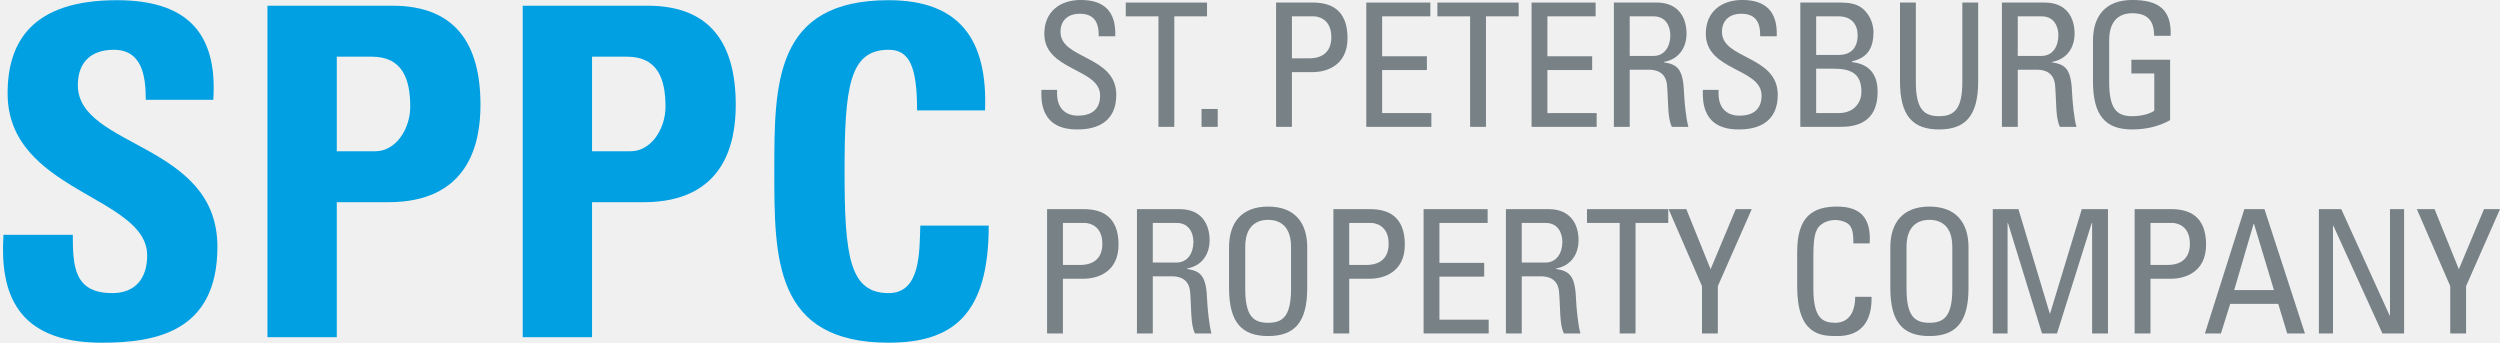
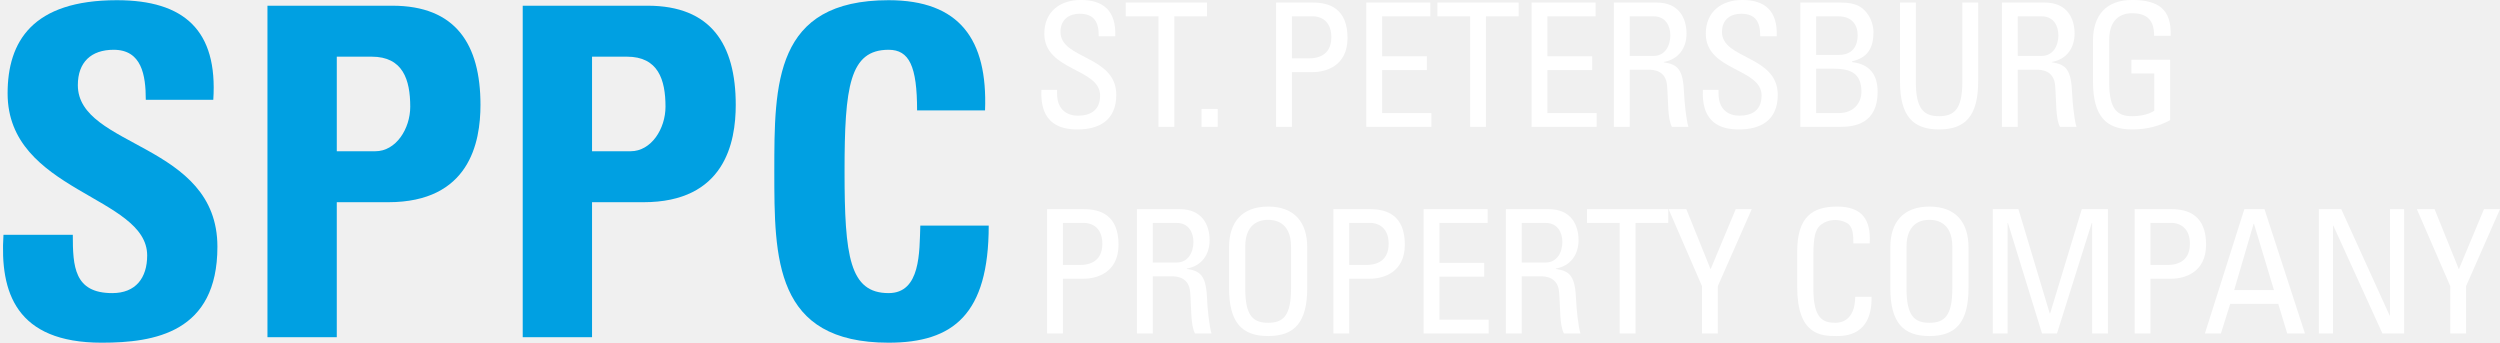
<svg xmlns="http://www.w3.org/2000/svg" version="1.1" id="Lager_1" x="0px" y="0px" width="435.63px" height="59.715px" viewBox="0 0 435.63 59.715" enable-background="new 0 0 435.63 59.715" xml:space="preserve">
  <path id="logo-letter-1" fill="#00A0E2" d="M17.725,59.715c-14.96,0-17.76-8.8-17.119-18.8h12.08c0,5.52,0.239,10.16,6.879,10.16  c4.08,0,6.08-2.641,6.08-6.561c0-10.399-24.32-11.04-24.32-28.239c0-9.04,4.32-16.24,19.041-16.24c11.76,0,17.6,5.279,16.8,17.359  H25.404c0-4.319-0.719-8.72-5.6-8.72c-3.92,0-6.24,2.16-6.24,6.16c0,10.96,24.32,10,24.32,28.16  C37.885,57.955,26.925,59.715,17.725,59.715z" />
  <path fill="#00A0E2" d="M58.686,9.875h6.079c5.44,0,6.72,4,6.72,8.72c0,3.84-2.479,7.76-6.08,7.76h-6.719V9.875z M46.605,58.755  h12.08v-23.52h8.959c14.16,0,16.08-10.4,16.08-16.96c0-10.561-4.32-17.28-15.359-17.28h-21.76V58.755z" />
  <path fill="#00A0E2" d="M103.165,9.875h6.079c5.44,0,6.721,4,6.721,8.72c0,3.84-2.48,7.76-6.08,7.76h-6.72V9.875z M91.085,58.755  h12.08v-23.52h8.96c14.16,0,16.08-10.4,16.08-16.96c0-10.561-4.32-17.28-15.36-17.28h-21.76V58.755z" />
  <path fill="#00A0E2" d="M134.925,29.875c0-15.28,0-29.84,19.92-29.84c12.319,0,17.28,6.8,16.8,19.2h-11.84  c0-7.681-1.359-10.561-4.96-10.561c-6.8,0-7.68,6.4-7.68,21.2s0.88,21.2,7.68,21.2c5.601,0,5.36-7.2,5.521-11.761h11.92  c0,15.44-6.16,20.4-17.44,20.4C134.925,59.715,134.925,44.995,134.925,29.875z" />
-   <path fill="#778186" d="M184.195,15.656v0.63c0,2.94,1.86,3.87,3.631,3.87c2.189,0,3.869-0.93,3.869-3.51  c0-4.8-9.72-4.26-9.72-10.771c0-3.84,2.729-5.88,6.36-5.88c3.959,0,6.18,1.92,6,6.33h-2.881c0.03-2.37-0.72-3.93-3.33-3.93  c-1.649,0-3.33,0.84-3.33,3.18c0,4.771,9.721,4.08,9.721,10.95c0,4.561-3.15,6.03-6.721,6.03c-6.389,0.06-6.389-4.83-6.33-6.9  H184.195z" />
-   <path fill="#778186" d="M210.326,0.446v2.4h-5.701v19.26h-2.76V2.847h-5.699v-2.4H210.326z" />
-   <path fill="#778186" d="M212.19,22.106h-2.82v-3.12h2.82V22.106z" />
-   <path fill="#778186" d="M225.119,2.847h3.811c0.6,0,3.06,0.33,3.06,3.63c0,3.39-2.7,3.689-3.84,3.689h-3.03V2.847z M225.119,22.106  v-9.54h3.631c2.219,0,6.06-1.021,6.06-5.94c0-5.1-3.12-6.18-6.03-6.18h-6.42v21.66H225.119z" />
-   <path fill="#778186" d="M238.079,22.106V0.446h11.16v2.4h-8.399v6.96h7.799v2.399h-7.799v7.5h8.58v2.4H238.079z" />
-   <path fill="#778186" d="M264.629,0.446v2.4h-5.699v19.26h-2.76V2.847h-5.701v-2.4H264.629z" />
-   <path fill="#778186" d="M266.879,22.106V0.446h11.16v2.4h-8.4v6.96h7.801v2.399h-7.801v7.5h8.58v2.4H266.879z" />
-   <path fill="#778186" d="M283.979,2.847h4.17c2.13,0,2.91,1.739,2.91,3.3c0,1.89-0.96,3.6-2.94,3.6h-4.14V2.847z M287.219,12.146  c0.931,0,3.061,0.12,3.271,2.76c0.24,2.88,0.06,5.7,0.841,7.2h2.879c-0.42-1.35-0.72-4.74-0.75-5.67  c-0.149-4.351-1.05-5.19-3.539-5.58v-0.061c2.549-0.449,3.959-2.399,3.959-4.949c0-2.7-1.35-5.4-5.189-5.4h-7.471v21.66h2.761v-9.96  H287.219z" />
-   <path fill="#778186" d="M299.459,15.656v0.63c0,2.94,1.86,3.87,3.631,3.87c2.189,0,3.869-0.93,3.869-3.51  c0-4.8-9.72-4.26-9.72-10.771c0-3.84,2.729-5.88,6.36-5.88c3.96,0,6.18,1.92,6,6.33h-2.881c0.031-2.37-0.719-3.93-3.33-3.93  c-1.649,0-3.329,0.84-3.329,3.18c0,4.771,9.72,4.08,9.72,10.95c0,4.561-3.15,6.03-6.72,6.03c-6.39,0.06-6.39-4.83-6.33-6.9H299.459z  " />
-   <path fill="#778186" d="M316.469,11.967h2.94c2.82,0,4.95,0.6,4.95,4.05c0,1.59-1.05,3.689-3.99,3.689h-3.9V11.967z M316.469,2.847  h3.9c2.311,0,3.33,1.47,3.33,3.27c0,2.101-1.05,3.42-3.21,3.45h-4.021V2.847z M320.67,22.106c2.459,0,6.51-0.54,6.51-6.09  c0-2.971-1.35-4.83-4.44-5.19v-0.149c2.79-0.631,3.72-2.431,3.72-5.131c0-0.42-0.119-1.71-0.869-2.88  c-0.811-1.2-1.83-2.22-4.83-2.22h-7.051v21.66H320.67z" />
-   <path fill="#778186" d="M331.079,0.446h2.76v13.86c0,4.74,1.44,5.939,4.05,5.939c2.61,0,4.051-1.199,4.051-5.939V0.446h2.76v13.74  c0,6-2.221,8.37-6.811,8.37s-6.81-2.37-6.81-8.37V0.446z" />
-   <path fill="#778186" d="M351.599,2.847h4.171c2.129,0,2.909,1.739,2.909,3.3c0,1.89-0.96,3.6-2.94,3.6h-4.14V2.847z M354.839,12.146  c0.931,0,3.06,0.12,3.271,2.76c0.24,2.88,0.06,5.7,0.84,7.2h2.88c-0.421-1.35-0.72-4.74-0.75-5.67c-0.15-4.351-1.05-5.19-3.54-5.58  v-0.061c2.55-0.449,3.96-2.399,3.96-4.949c0-2.7-1.351-5.4-5.19-5.4h-7.47v21.66h2.76v-9.96H354.839z" />
-   <path fill="#778186" d="M375.359,6.236c0-2.55-1.051-3.93-3.84-3.93c-0.871,0-3.99,0.149-3.99,4.68v7.32  c0,4.74,1.379,5.939,3.99,5.939c1.979,0,3.299-0.54,3.869-0.96v-6.479h-3.99v-2.4h6.75v10.53c-1.77,0.96-3.84,1.62-6.629,1.62  c-4.591,0-6.811-2.37-6.811-8.37v-7.11c0-4.32,2.22-7.08,6.811-7.08c4.68,0,6.899,1.71,6.719,6.24H375.359z" />
-   <path fill="#778186" d="M185.215,38.847h3.811c0.6,0,3.061,0.33,3.061,3.63c0,3.39-2.7,3.689-3.84,3.689h-3.031V38.847z   M185.215,58.106v-9.54h3.631c2.22,0,6.061-1.021,6.061-5.94c0-5.1-3.121-6.18-6.031-6.18h-6.42v21.66H185.215z" />
-   <path fill="#778186" d="M200.875,38.847h4.17c2.131,0,2.91,1.739,2.91,3.3c0,1.89-0.959,3.6-2.939,3.6h-4.141V38.847z   M204.115,48.146c0.93,0,3.061,0.12,3.271,2.76c0.239,2.88,0.06,5.7,0.84,7.2h2.88c-0.42-1.35-0.72-4.74-0.75-5.67  c-0.15-4.351-1.05-5.19-3.54-5.58v-0.061c2.55-0.449,3.96-2.399,3.96-4.949c0-2.7-1.35-5.4-5.189-5.4h-7.471v21.66h2.76v-9.96  H204.115z" />
-   <path fill="#778186" d="M220.976,56.246c-2.61,0-3.99-1.199-3.99-5.939v-7.32c0-4.53,3.12-4.68,3.99-4.68s3.99,0.149,3.99,4.68v7.32  C224.966,55.047,223.586,56.246,220.976,56.246z M220.976,58.557c4.59,0,6.81-2.37,6.81-8.37v-7.11c0-4.32-2.22-7.08-6.81-7.08  s-6.81,2.76-6.81,7.08v7.11C214.166,56.187,216.386,58.557,220.976,58.557z" />
-   <path fill="#778186" d="M235.105,38.847h3.811c0.6,0,3.06,0.33,3.06,3.63c0,3.39-2.7,3.689-3.841,3.689h-3.029V38.847z   M235.105,58.106v-9.54h3.63c2.22,0,6.06-1.021,6.06-5.94c0-5.1-3.119-6.18-6.029-6.18h-6.42v21.66H235.105z" />
-   <path fill="#778186" d="M248.065,58.106v-21.66h11.16v2.4h-8.4v6.96h7.8v2.399h-7.8v7.5h8.58v2.4H248.065z" />
-   <path fill="#778186" d="M265.166,38.847h4.17c2.129,0,2.909,1.739,2.909,3.3c0,1.89-0.96,3.6-2.94,3.6h-4.139V38.847z   M268.405,48.146c0.931,0,3.06,0.12,3.271,2.76c0.24,2.88,0.06,5.7,0.84,7.2h2.88c-0.42-1.35-0.72-4.74-0.75-5.67  c-0.149-4.351-1.05-5.19-3.54-5.58v-0.061c2.55-0.449,3.96-2.399,3.96-4.949c0-2.7-1.351-5.4-5.19-5.4h-7.47v21.66h2.761v-9.96  H268.405z" />
-   <path fill="#778186" d="M290.695,36.446v2.4h-5.7v19.26h-2.76v-19.26h-5.7v-2.4H290.695z" />
-   <path fill="#778186" d="M302.455,36.446h2.791l-5.91,13.41v8.25h-2.761v-8.25l-5.819-13.41h3.09l4.229,10.47L302.455,36.446z" />
-   <path fill="#778186" d="M322.945,42.416c0.029-1.229-0.061-2.46-0.631-3.149c-0.569-0.69-1.859-0.931-2.43-0.931  c-2.279,0-3.18,1.38-3.27,1.681c-0.09,0.239-0.631,0.779-0.631,4.5v5.79c0,5.31,1.74,5.939,3.871,5.939c0.84,0,3.39-0.3,3.42-4.529  h2.85c0.12,6.84-4.71,6.84-6.12,6.84c-2.7,0-6.84-0.181-6.84-8.58v-6.12c0-6.12,2.7-7.86,6.96-7.86c4.29,0,5.939,2.22,5.67,6.42  H322.945z" />
-   <path fill="#778186" d="M336.205,56.246c-2.61,0-3.99-1.199-3.99-5.939v-7.32c0-4.53,3.12-4.68,3.99-4.68  c0.869,0,3.99,0.149,3.99,4.68v7.32C340.195,55.047,338.814,56.246,336.205,56.246z M336.205,58.557c4.59,0,6.811-2.37,6.811-8.37  v-7.11c0-4.32-2.221-7.08-6.811-7.08s-6.811,2.76-6.811,7.08v7.11C329.395,56.187,331.615,58.557,336.205,58.557z" />
-   <path fill="#778186" d="M349.824,58.106h-2.58v-21.66h4.471l5.46,18.18h0.06l5.521-18.18h4.56v21.66h-2.76v-19.26h-0.061  l-6.06,19.26h-2.61l-5.939-19.26h-0.061V58.106z" />
-   <path fill="#778186" d="M374.725,38.847h3.81c0.601,0,3.06,0.33,3.06,3.63c0,3.39-2.699,3.689-3.84,3.689h-3.029V38.847z   M374.725,58.106v-9.54h3.63c2.22,0,6.06-1.021,6.06-5.94c0-5.1-3.119-6.18-6.029-6.18h-6.42v21.66H374.725z" />
-   <path fill="#778186" d="M396.24,50.546h-6.93l3.39-11.55h0.06L396.24,50.546z M384.21,58.106H387l1.62-5.16h8.37l1.561,5.16h3.09  l-7.051-21.66h-3.51L384.21,58.106z" />
-   <path fill="#778186" d="M418.92,36.446v21.66h-3.779l-8.551-18.78h-0.061v18.78h-2.459v-21.66h3.9l8.43,18.54h0.06v-18.54H418.92z" />
-   <path fill="#778186" d="M432.84,36.446h2.79l-5.91,13.41v8.25h-2.76v-8.25l-5.82-13.41h3.09l4.23,10.47L432.84,36.446z" />
+   <path fill="#fff" d="M184.195,15.656v0.63c0,2.94,1.86,3.87,3.631,3.87c2.189,0,3.869-0.93,3.869-3.51  c0-4.8-9.72-4.26-9.72-10.771c0-3.84,2.729-5.88,6.36-5.88c3.959,0,6.18,1.92,6,6.33h-2.881c0.03-2.37-0.72-3.93-3.33-3.93  c-1.649,0-3.33,0.84-3.33,3.18c0,4.771,9.721,4.08,9.721,10.95c0,4.561-3.15,6.03-6.721,6.03c-6.389,0.06-6.389-4.83-6.33-6.9  H184.195z" />
+   <path fill="#fff" d="M210.326,0.446v2.4h-5.701v19.26h-2.76V2.847h-5.699v-2.4H210.326z" />
+   <path fill="#fff" d="M212.19,22.106h-2.82v-3.12h2.82V22.106z" />
+   <path fill="#fff" d="M225.119,2.847h3.811c0.6,0,3.06,0.33,3.06,3.63c0,3.39-2.7,3.689-3.84,3.689h-3.03V2.847z M225.119,22.106  v-9.54h3.631c2.219,0,6.06-1.021,6.06-5.94c0-5.1-3.12-6.18-6.03-6.18h-6.42v21.66H225.119z" />
+   <path fill="#fff" d="M238.079,22.106V0.446h11.16v2.4h-8.399v6.96h7.799v2.399h-7.799v7.5h8.58v2.4H238.079z" />
+   <path fill="#fff" d="M264.629,0.446v2.4h-5.699v19.26h-2.76V2.847h-5.701v-2.4H264.629z" />
+   <path fill="#fff" d="M266.879,22.106V0.446h11.16v2.4h-8.4v6.96h7.801v2.399h-7.801v7.5h8.58v2.4H266.879z" />
+   <path fill="#fff" d="M283.979,2.847h4.17c2.13,0,2.91,1.739,2.91,3.3c0,1.89-0.96,3.6-2.94,3.6h-4.14V2.847z M287.219,12.146  c0.931,0,3.061,0.12,3.271,2.76c0.24,2.88,0.06,5.7,0.841,7.2h2.879c-0.42-1.35-0.72-4.74-0.75-5.67  c-0.149-4.351-1.05-5.19-3.539-5.58v-0.061c2.549-0.449,3.959-2.399,3.959-4.949c0-2.7-1.35-5.4-5.189-5.4h-7.471v21.66h2.761v-9.96  H287.219z" />
+   <path fill="#fff" d="M299.459,15.656v0.63c0,2.94,1.86,3.87,3.631,3.87c2.189,0,3.869-0.93,3.869-3.51  c0-4.8-9.72-4.26-9.72-10.771c0-3.84,2.729-5.88,6.36-5.88c3.96,0,6.18,1.92,6,6.33h-2.881c0.031-2.37-0.719-3.93-3.33-3.93  c-1.649,0-3.329,0.84-3.329,3.18c0,4.771,9.72,4.08,9.72,10.95c0,4.561-3.15,6.03-6.72,6.03c-6.39,0.06-6.39-4.83-6.33-6.9H299.459z  " />
+   <path fill="#fff" d="M316.469,11.967h2.94c2.82,0,4.95,0.6,4.95,4.05c0,1.59-1.05,3.689-3.99,3.689h-3.9V11.967z M316.469,2.847  h3.9c2.311,0,3.33,1.47,3.33,3.27c0,2.101-1.05,3.42-3.21,3.45h-4.021V2.847z M320.67,22.106c2.459,0,6.51-0.54,6.51-6.09  c0-2.971-1.35-4.83-4.44-5.19v-0.149c2.79-0.631,3.72-2.431,3.72-5.131c0-0.42-0.119-1.71-0.869-2.88  c-0.811-1.2-1.83-2.22-4.83-2.22h-7.051v21.66H320.67z" />
+   <path fill="#fff" d="M331.079,0.446h2.76v13.86c0,4.74,1.44,5.939,4.05,5.939c2.61,0,4.051-1.199,4.051-5.939V0.446h2.76v13.74  c0,6-2.221,8.37-6.811,8.37s-6.81-2.37-6.81-8.37V0.446z" />
+   <path fill="#fff" d="M351.599,2.847h4.171c2.129,0,2.909,1.739,2.909,3.3c0,1.89-0.96,3.6-2.94,3.6h-4.14V2.847z M354.839,12.146  c0.931,0,3.06,0.12,3.271,2.76c0.24,2.88,0.06,5.7,0.84,7.2h2.88c-0.421-1.35-0.72-4.74-0.75-5.67c-0.15-4.351-1.05-5.19-3.54-5.58  v-0.061c2.55-0.449,3.96-2.399,3.96-4.949c0-2.7-1.351-5.4-5.19-5.4h-7.47v21.66h2.76v-9.96H354.839z" />
+   <path fill="#fff" d="M375.359,6.236c0-2.55-1.051-3.93-3.84-3.93c-0.871,0-3.99,0.149-3.99,4.68v7.32  c0,4.74,1.379,5.939,3.99,5.939c1.979,0,3.299-0.54,3.869-0.96v-6.479h-3.99v-2.4h6.75v10.53c-1.77,0.96-3.84,1.62-6.629,1.62  c-4.591,0-6.811-2.37-6.811-8.37v-7.11c0-4.32,2.22-7.08,6.811-7.08c4.68,0,6.899,1.71,6.719,6.24H375.359z" />
+   <path fill="#fff" d="M185.215,38.847h3.811c0.6,0,3.061,0.33,3.061,3.63c0,3.39-2.7,3.689-3.84,3.689h-3.031V38.847z   M185.215,58.106v-9.54h3.631c2.22,0,6.061-1.021,6.061-5.94c0-5.1-3.121-6.18-6.031-6.18h-6.42v21.66H185.215z" />
+   <path fill="#fff" d="M200.875,38.847h4.17c2.131,0,2.91,1.739,2.91,3.3c0,1.89-0.959,3.6-2.939,3.6h-4.141V38.847z   M204.115,48.146c0.93,0,3.061,0.12,3.271,2.76c0.239,2.88,0.06,5.7,0.84,7.2h2.88c-0.42-1.35-0.72-4.74-0.75-5.67  c-0.15-4.351-1.05-5.19-3.54-5.58v-0.061c2.55-0.449,3.96-2.399,3.96-4.949c0-2.7-1.35-5.4-5.189-5.4h-7.471v21.66h2.76v-9.96  H204.115z" />
+   <path fill="#fff" d="M220.976,56.246c-2.61,0-3.99-1.199-3.99-5.939v-7.32c0-4.53,3.12-4.68,3.99-4.68s3.99,0.149,3.99,4.68v7.32  C224.966,55.047,223.586,56.246,220.976,56.246z M220.976,58.557c4.59,0,6.81-2.37,6.81-8.37v-7.11c0-4.32-2.22-7.08-6.81-7.08  s-6.81,2.76-6.81,7.08v7.11C214.166,56.187,216.386,58.557,220.976,58.557z" />
+   <path fill="#fff" d="M235.105,38.847h3.811c0.6,0,3.06,0.33,3.06,3.63c0,3.39-2.7,3.689-3.841,3.689h-3.029V38.847z   M235.105,58.106v-9.54h3.63c2.22,0,6.06-1.021,6.06-5.94c0-5.1-3.119-6.18-6.029-6.18h-6.42v21.66H235.105z" />
+   <path fill="#fff" d="M248.065,58.106v-21.66h11.16v2.4h-8.4v6.96h7.8v2.399h-7.8v7.5h8.58v2.4H248.065z" />
+   <path fill="#fff" d="M265.166,38.847h4.17c2.129,0,2.909,1.739,2.909,3.3c0,1.89-0.96,3.6-2.94,3.6h-4.139V38.847z   M268.405,48.146c0.931,0,3.06,0.12,3.271,2.76c0.24,2.88,0.06,5.7,0.84,7.2h2.88c-0.42-1.35-0.72-4.74-0.75-5.67  c-0.149-4.351-1.05-5.19-3.54-5.58v-0.061c2.55-0.449,3.96-2.399,3.96-4.949c0-2.7-1.351-5.4-5.19-5.4h-7.47v21.66h2.761v-9.96  H268.405z" />
+   <path fill="#fff" d="M290.695,36.446v2.4h-5.7v19.26h-2.76v-19.26h-5.7v-2.4H290.695z" />
+   <path fill="#fff" d="M302.455,36.446h2.791l-5.91,13.41v8.25h-2.761v-8.25l-5.819-13.41h3.09l4.229,10.47L302.455,36.446z" />
+   <path fill="#fff" d="M322.945,42.416c0.029-1.229-0.061-2.46-0.631-3.149c-0.569-0.69-1.859-0.931-2.43-0.931  c-2.279,0-3.18,1.38-3.27,1.681c-0.09,0.239-0.631,0.779-0.631,4.5v5.79c0,5.31,1.74,5.939,3.871,5.939c0.84,0,3.39-0.3,3.42-4.529  h2.85c0.12,6.84-4.71,6.84-6.12,6.84c-2.7,0-6.84-0.181-6.84-8.58v-6.12c0-6.12,2.7-7.86,6.96-7.86c4.29,0,5.939,2.22,5.67,6.42  H322.945z" />
+   <path fill="#fff" d="M336.205,56.246c-2.61,0-3.99-1.199-3.99-5.939v-7.32c0-4.53,3.12-4.68,3.99-4.68  c0.869,0,3.99,0.149,3.99,4.68v7.32C340.195,55.047,338.814,56.246,336.205,56.246z M336.205,58.557c4.59,0,6.811-2.37,6.811-8.37  v-7.11c0-4.32-2.221-7.08-6.811-7.08s-6.811,2.76-6.811,7.08v7.11C329.395,56.187,331.615,58.557,336.205,58.557z" />
+   <path fill="#fff" d="M349.824,58.106h-2.58v-21.66h4.471l5.46,18.18h0.06l5.521-18.18h4.56v21.66h-2.76v-19.26h-0.061  l-6.06,19.26h-2.61l-5.939-19.26h-0.061V58.106z" />
+   <path fill="#fff" d="M374.725,38.847h3.81c0.601,0,3.06,0.33,3.06,3.63c0,3.39-2.699,3.689-3.84,3.689h-3.029V38.847z   M374.725,58.106v-9.54h3.63c2.22,0,6.06-1.021,6.06-5.94c0-5.1-3.119-6.18-6.029-6.18h-6.42v21.66H374.725z" />
+   <path fill="#fff" d="M396.24,50.546h-6.93l3.39-11.55h0.06L396.24,50.546z M384.21,58.106H387l1.62-5.16h8.37l1.561,5.16h3.09  l-7.051-21.66h-3.51L384.21,58.106z" />
+   <path fill="#fff" d="M418.92,36.446v21.66h-3.779l-8.551-18.78h-0.061v18.78h-2.459v-21.66h3.9l8.43,18.54h0.06v-18.54H418.92z" />
+   <path fill="#fff" d="M432.84,36.446h2.79l-5.91,13.41v8.25h-2.76v-8.25l-5.82-13.41h3.09l4.23,10.47L432.84,36.446z" />
</svg>
